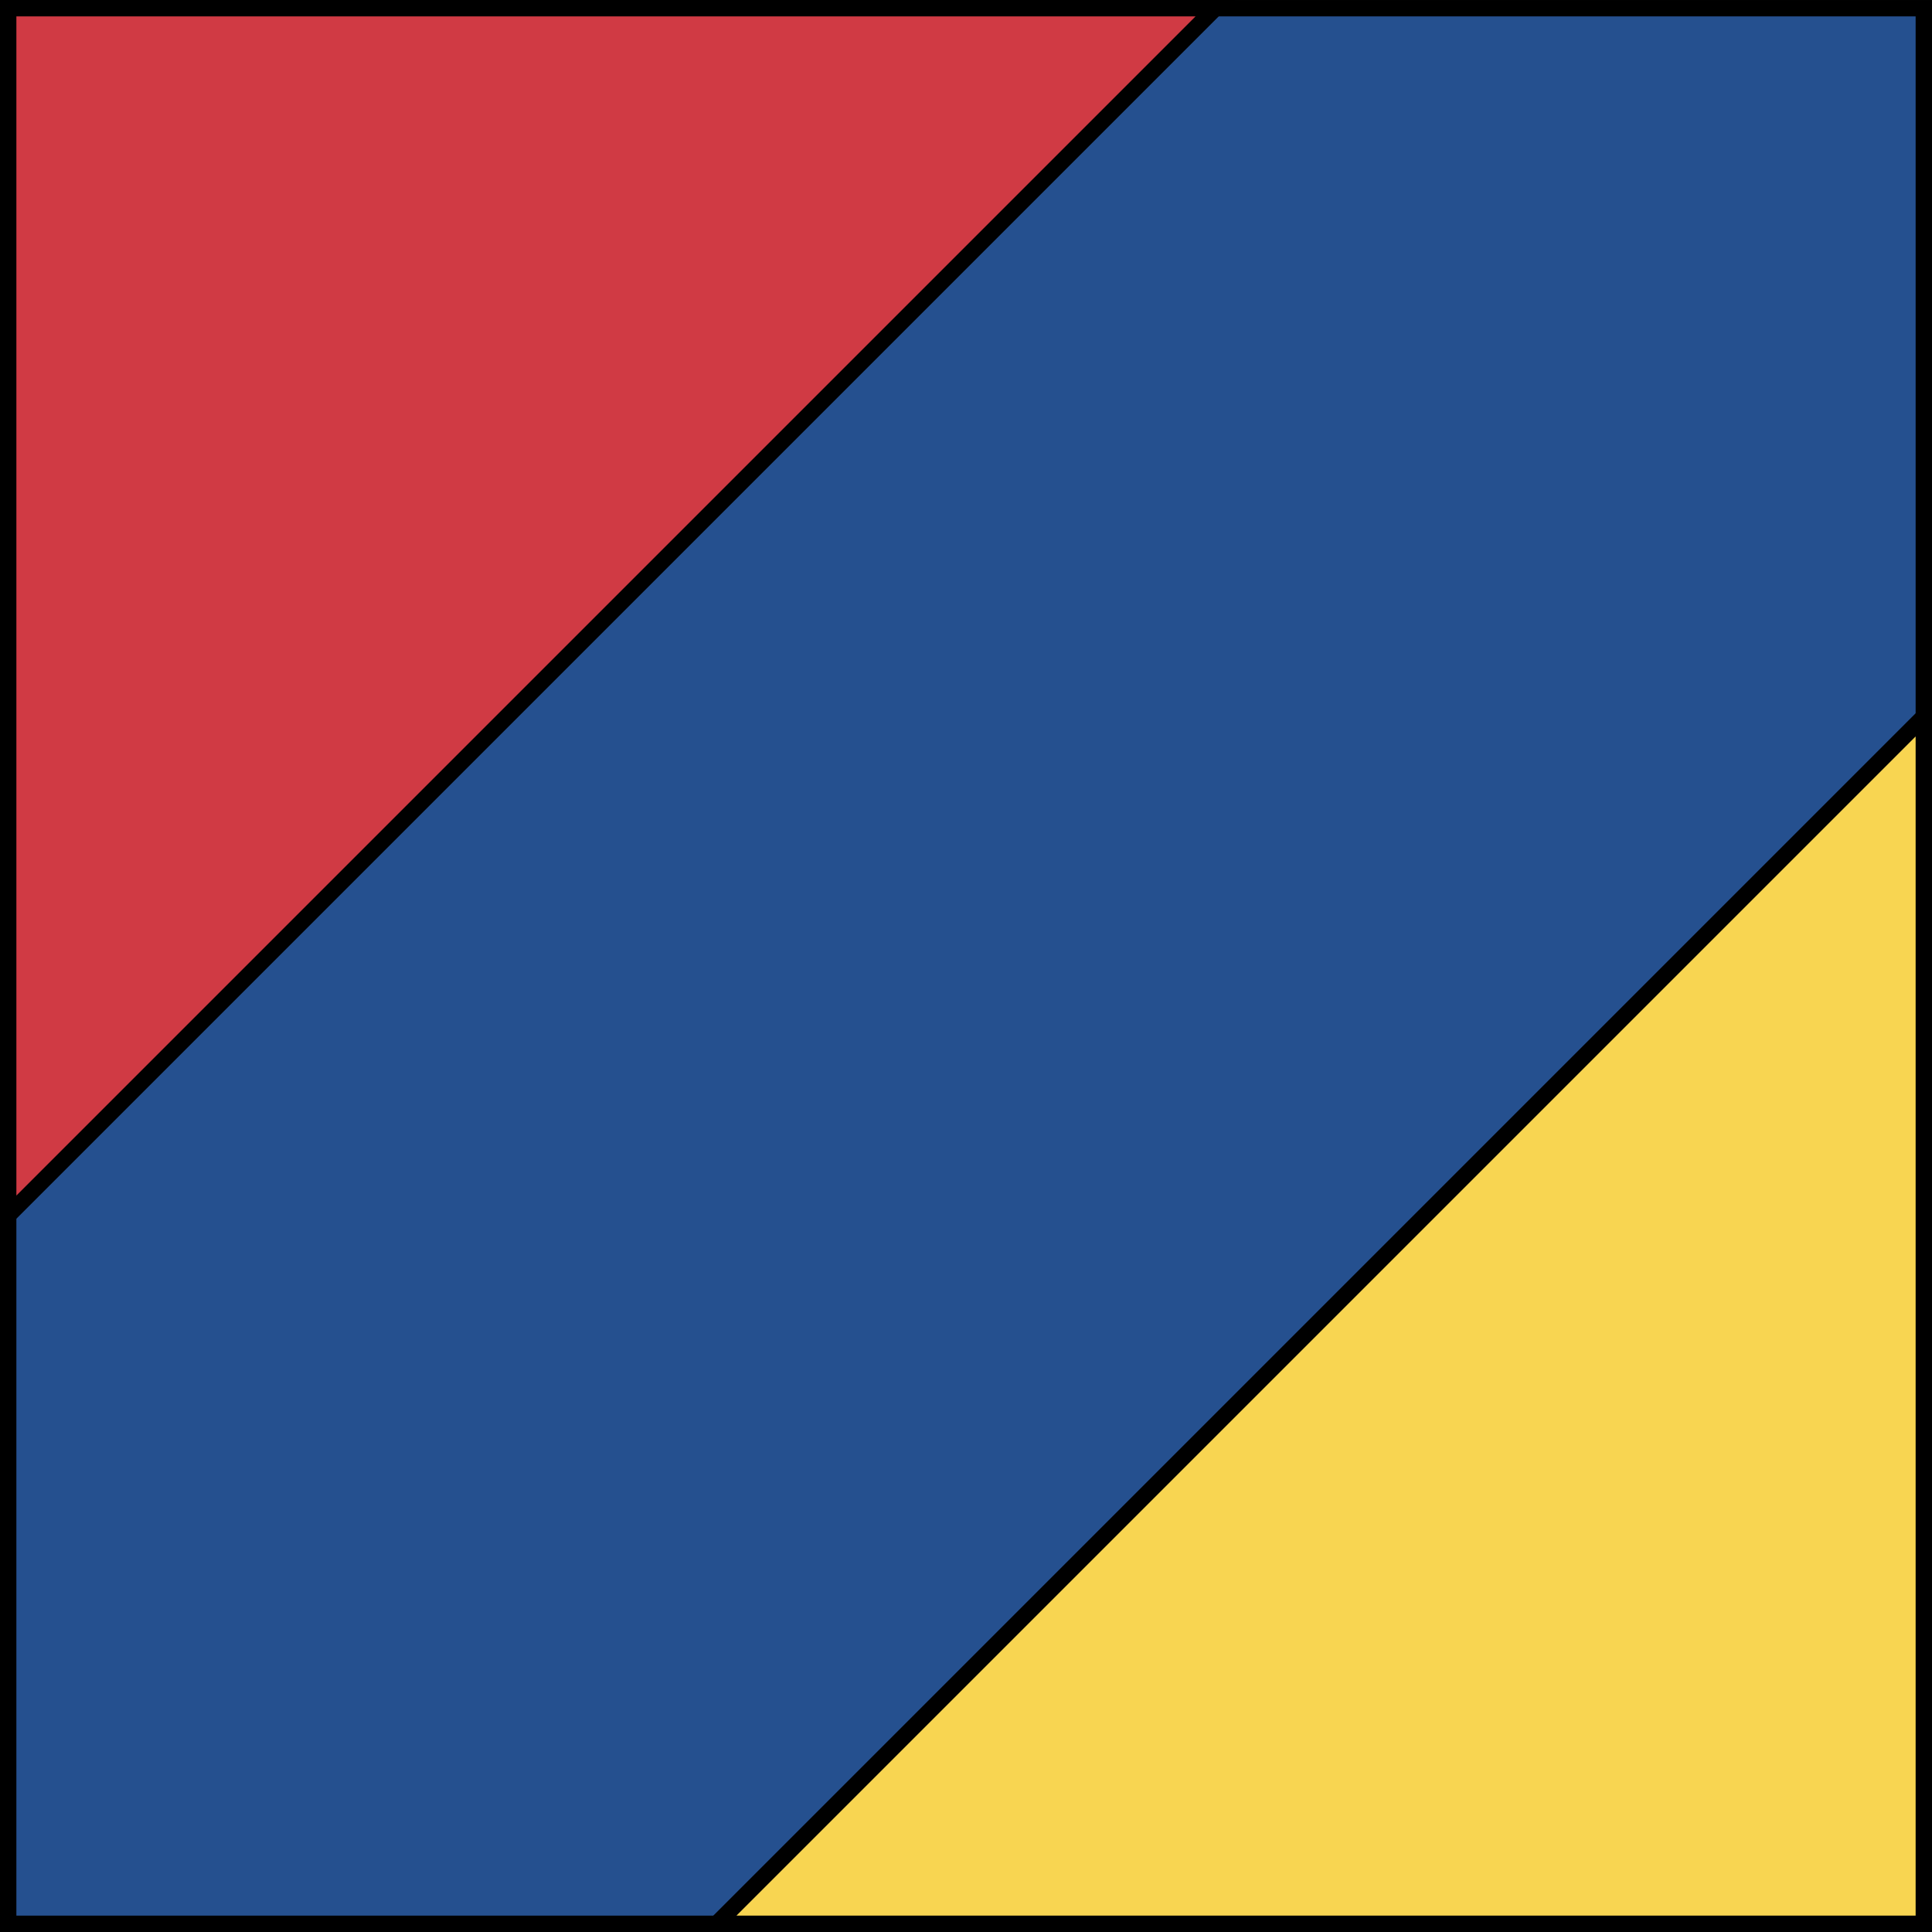
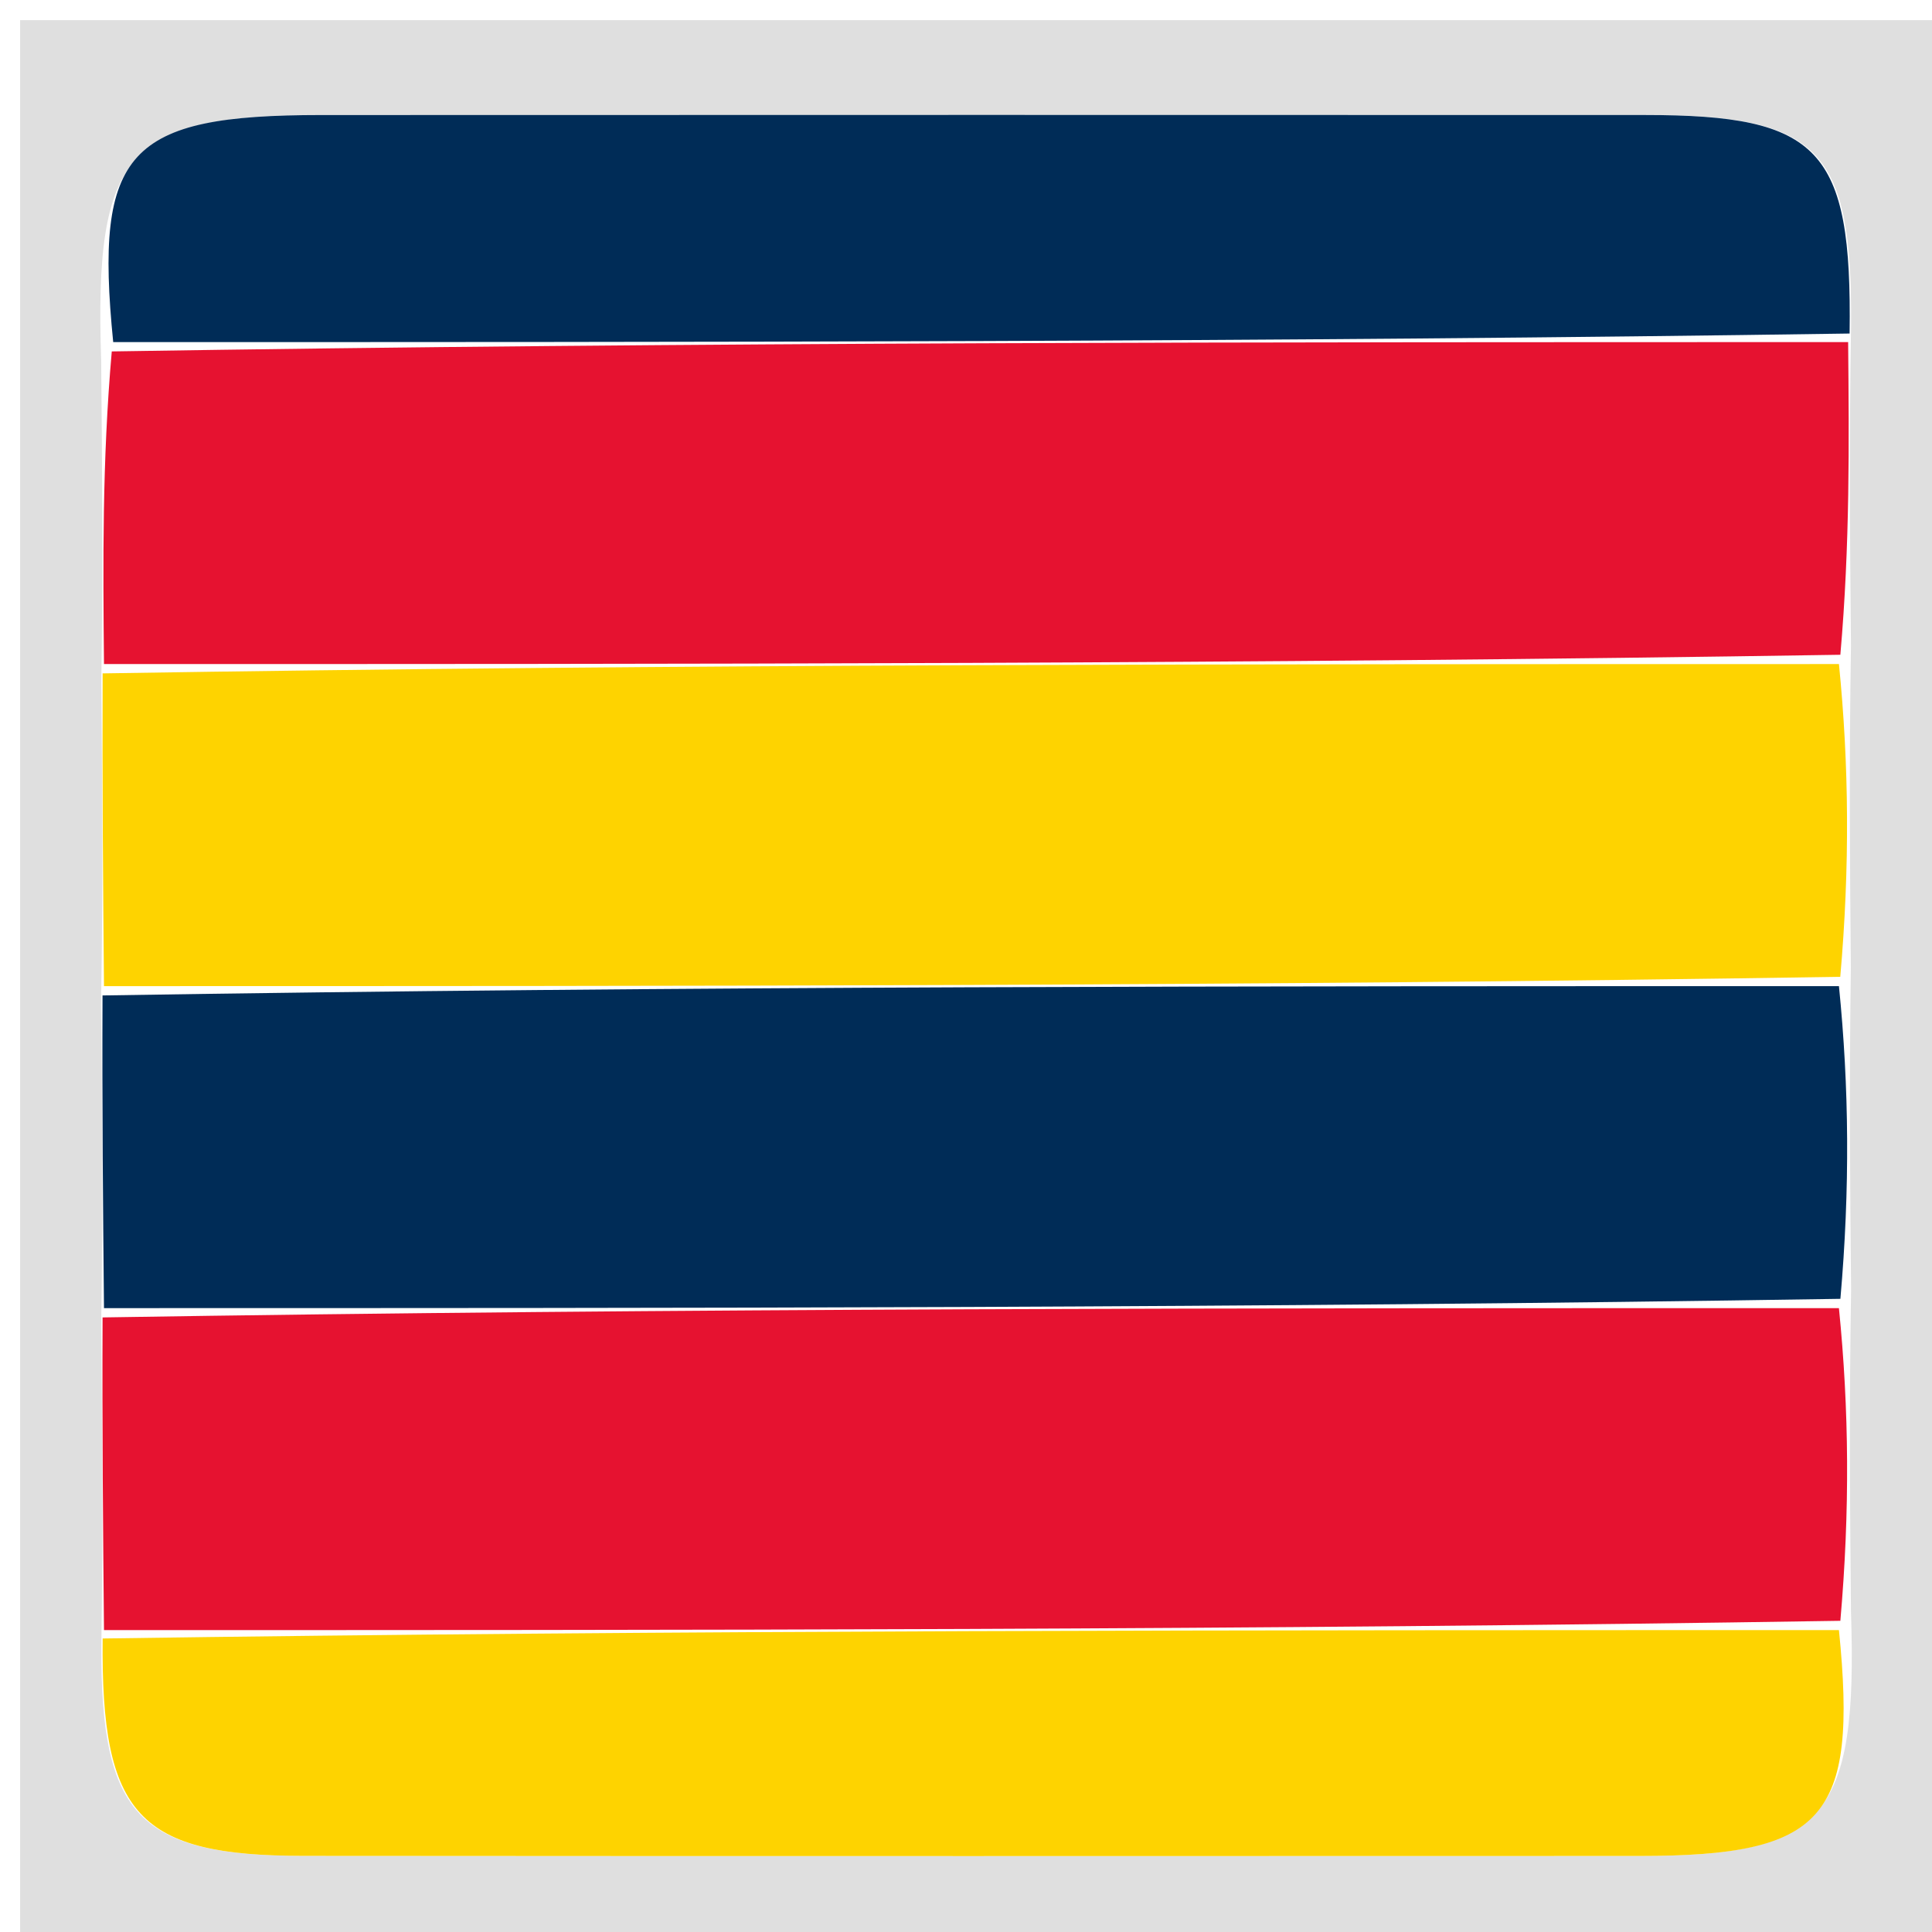
- <svg xmlns="http://www.w3.org/2000/svg" width="118" height="118" id="svg2160" version="1.0">
-   <defs id="defs2162" />
-   <g id="layer1" transform="translate(206.2143,-120.4097)">
-     <rect style="fill:#25508f;fill-opacity:1;stroke:#000000;stroke-width:1;stroke-linecap:square;stroke-linejoin:miter;stroke-miterlimit:4;stroke-dasharray:none;stroke-opacity:1" id="rect2168" width="117" height="117" x="-205.714" y="120.91" />
-     <path style="fill:#d03a44;fill-opacity:1;fill-rule:evenodd;stroke:#000000;stroke-width:1;stroke-linecap:butt;stroke-linejoin:miter;stroke-miterlimit:4;stroke-dasharray:none;stroke-opacity:1" d="M -205.714,194.638 L -205.714,120.91 L -131.986,120.91 L -205.714,194.638 z " id="path3141" />
-     <path id="path4112" d="M -88.714,164.182 L -88.714,237.91 L -162.442,237.91 L -88.714,164.182 z " style="fill:#f8d551;fill-opacity:1;fill-rule:evenodd;stroke:#000000;stroke-width:1;stroke-linecap:butt;stroke-linejoin:miter;stroke-miterlimit:4;stroke-dasharray:none;stroke-opacity:1" />
-   </g>
+ <svg xmlns="http://www.w3.org/2000/svg" version="1.1" id="Layer_1" x="0px" y="0px" width="100%" viewBox="0 0 96 96" enable-background="new 0 0 96 96" xml:space="preserve">
+   <path fill="#DFDFDF" opacity="1" stroke="none" d=" M51,97   C34,97 17.5,97 1,97   C1,65 1,33 1,1   C33,1 65,1 97,1   C97,33 97,65 97,97   C81.833,97 66.667,97 51,97  M5.034,81.832   C5.009,90.223 6.897,92.21 15.075,92.217   C37.211,92.235 59.347,92.227 81.482,92.222   C90.638,92.22 92.323,90.385 91.973,80.075   C91.927,75.05 91.88,70.025 91.979,64.076   C91.93,59.051 91.882,54.026 91.967,48.075   C91.922,43.049 91.878,38.023 91.973,32.073   C91.926,27.048 91.88,22.024 91.978,16.146   C92.034,7.385 90.411,5.718 81.76,5.715   C59.821,5.709 37.882,5.707 15.943,5.716   C6.352,5.72 4.676,7.489 5.027,17.924   C5.073,22.948 5.12,27.973 5.033,33.922   C5.078,38.948 5.122,43.974 5.021,49.925   C5.07,54.95 5.118,59.975 5.027,65.924   C5.073,70.949 5.12,75.974 5.034,81.832  z" />
+   <path fill="#E61230" opacity="1" stroke="none" d=" M91.833,16.999   C91.88,22.024 91.926,27.048 91.446,32.535   C62.334,32.997 33.751,32.997 5.167,32.997   C5.12,27.973 5.073,22.948 5.554,17.462   C34.666,16.999 63.249,16.999 91.833,16.999  z" />
+   <path fill="#FED300" opacity="1" stroke="none" d=" M5.1,33.46   C33.751,32.997 62.334,32.997 91.376,32.997   C91.878,38.023 91.922,43.049 91.442,48.537   C62.335,49 33.751,49 5.167,49   C5.122,43.974 5.078,38.948 5.1,33.46  z" />
+   <path fill="#002C57" opacity="1" stroke="none" d=" M5.094,49.463   C33.751,49 62.335,49 91.376,49   C91.882,54.026 91.93,59.051 91.448,64.538   C62.334,65 33.751,65 5.167,65   C5.118,59.975 5.07,54.95 5.094,49.463  z" />
+   <path fill="#E61230" opacity="1" stroke="none" d=" M5.097,65.462   C33.751,65 62.334,65 91.375,65   C91.88,70.025 91.927,75.05 91.446,80.537   C62.334,80.999 33.751,80.999 5.167,80.999   C5.12,75.974 5.073,70.949 5.097,65.462  z" />
+   <path fill="#002C57" opacity="1" stroke="none" d=" M91.906,16.573   C63.249,16.999 34.666,16.999 5.625,16.999   C4.676,7.489 6.352,5.72 15.943,5.716   C37.882,5.707 59.821,5.709 81.76,5.715   C90.411,5.718 92.034,7.385 91.906,16.573  z" />
+   <path fill="#FED300" opacity="1" stroke="none" d=" M5.101,81.416   C33.751,80.999 62.334,80.999 91.376,80.999   C92.323,90.385 90.638,92.22 81.482,92.222   C59.347,92.227 37.211,92.235 15.075,92.217   C6.897,92.21 5.009,90.223 5.101,81.416  z" />
</svg>
